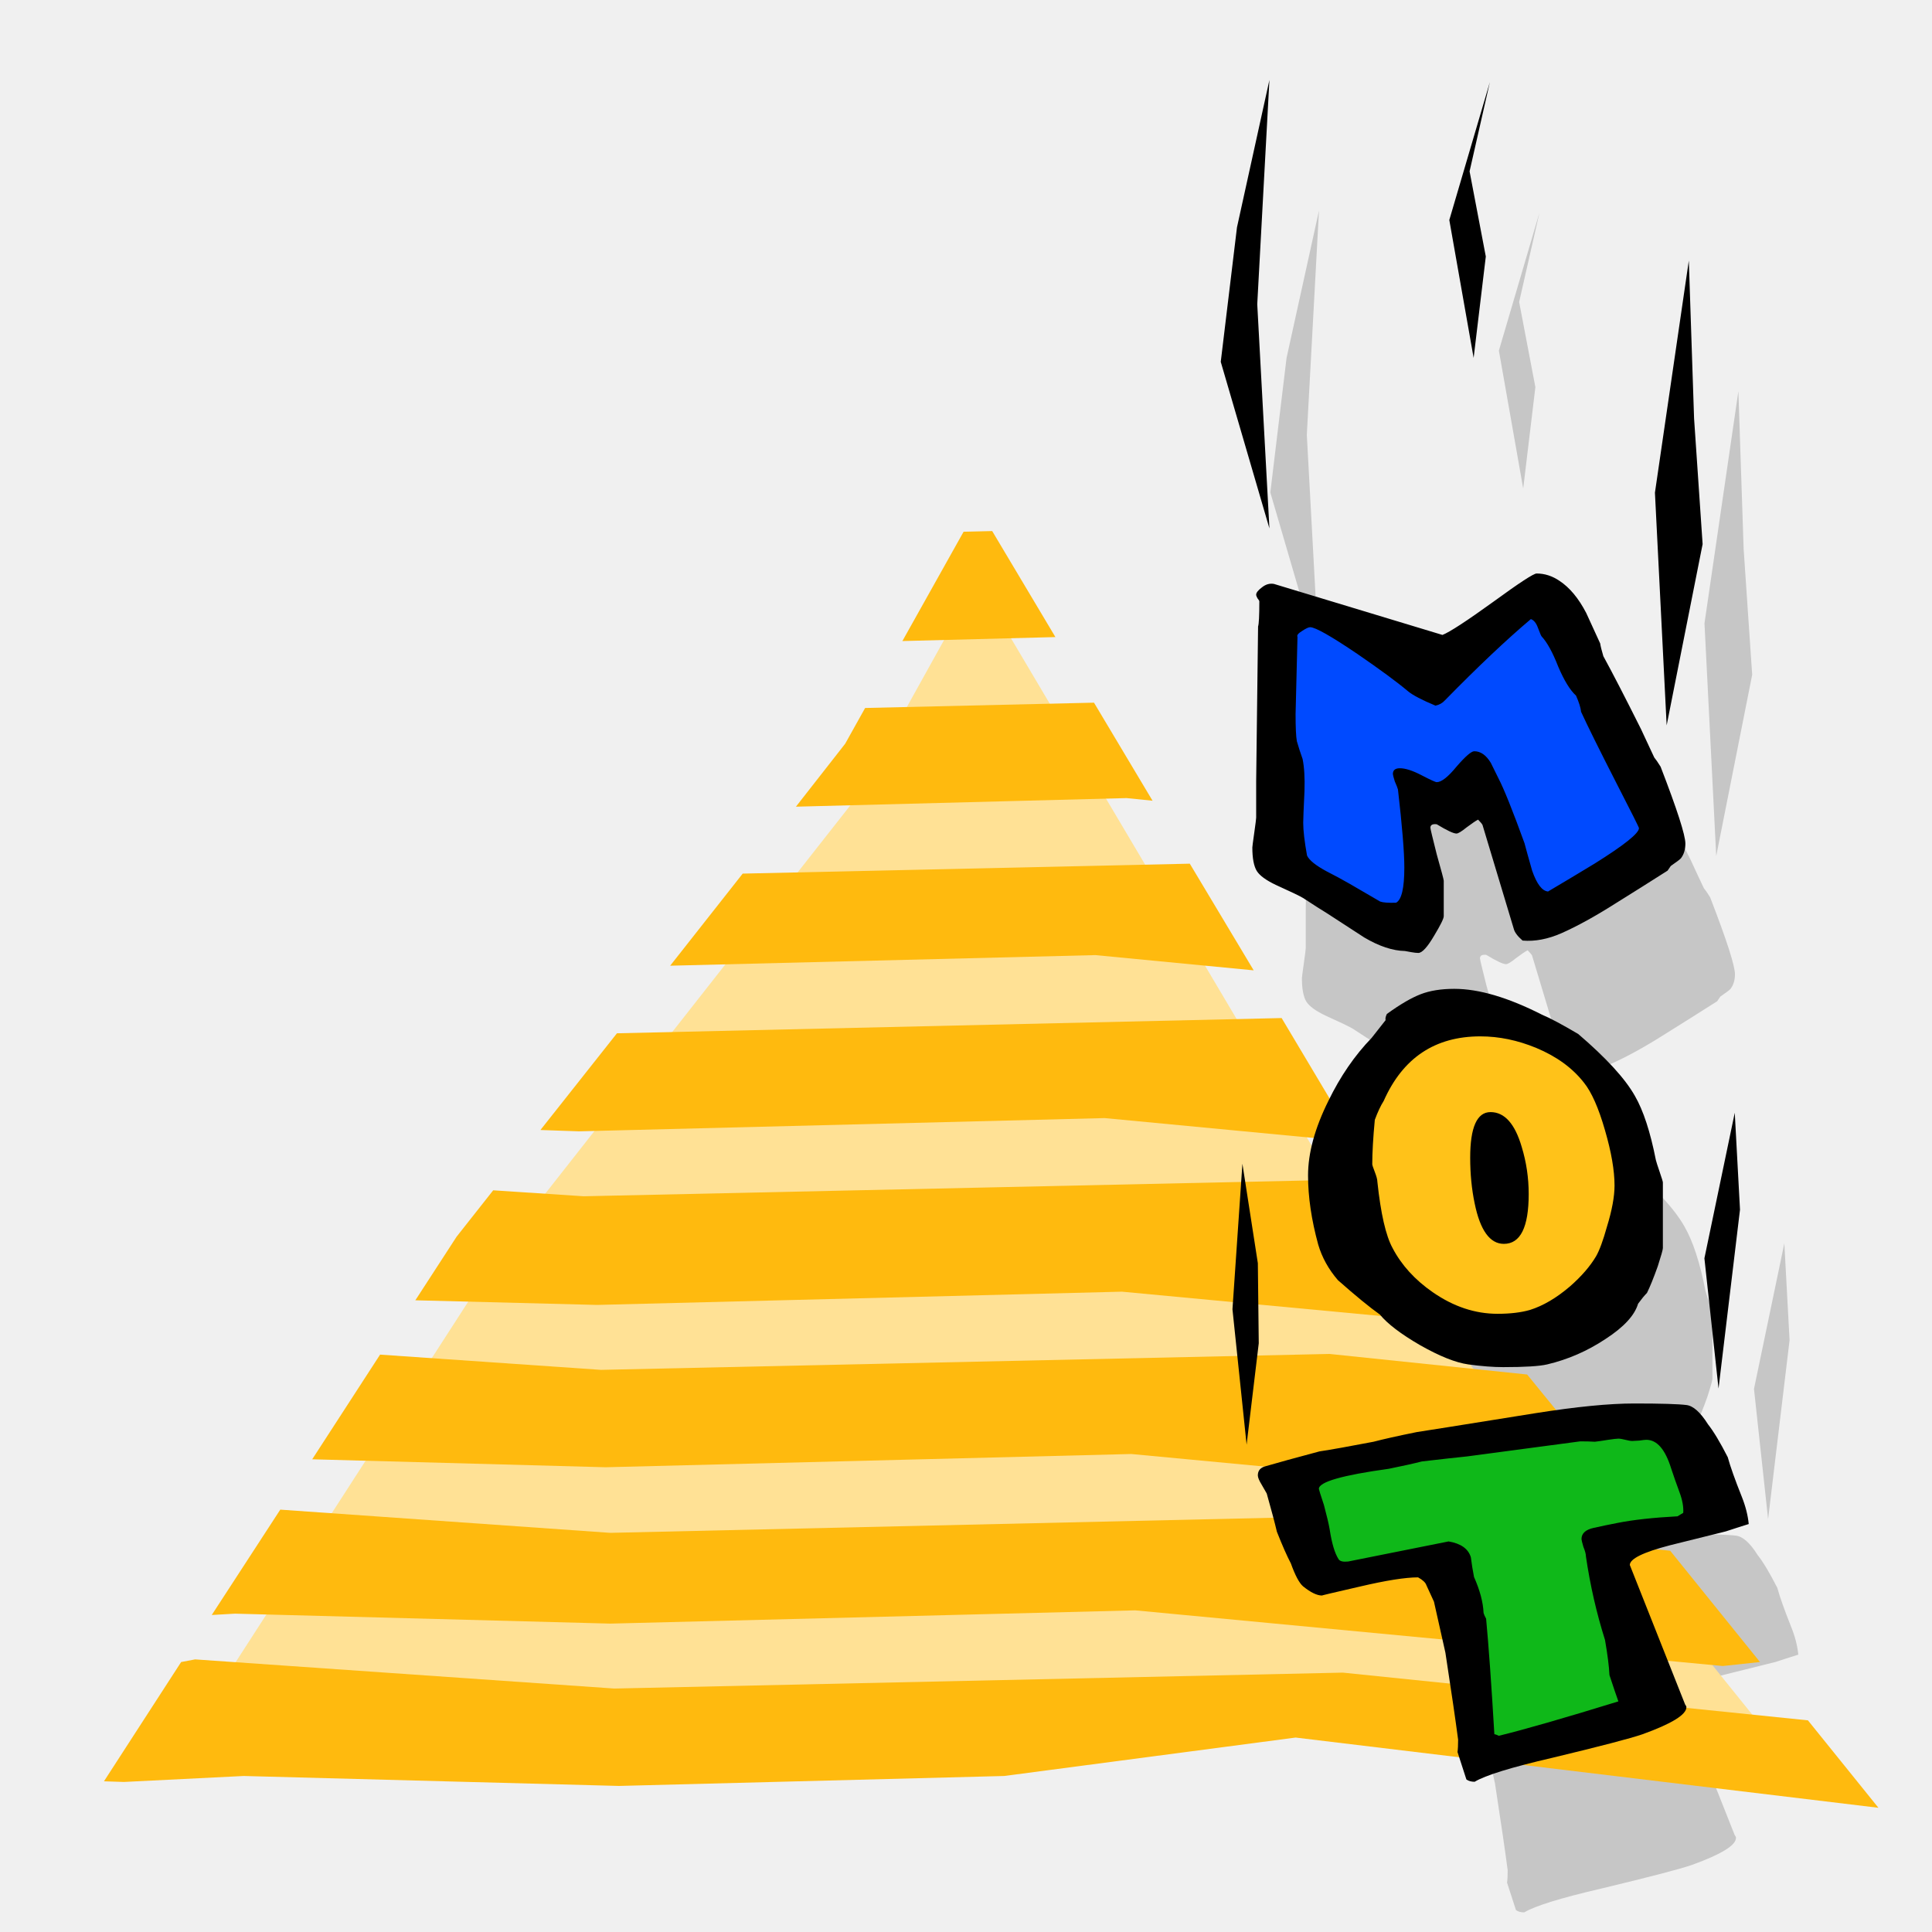
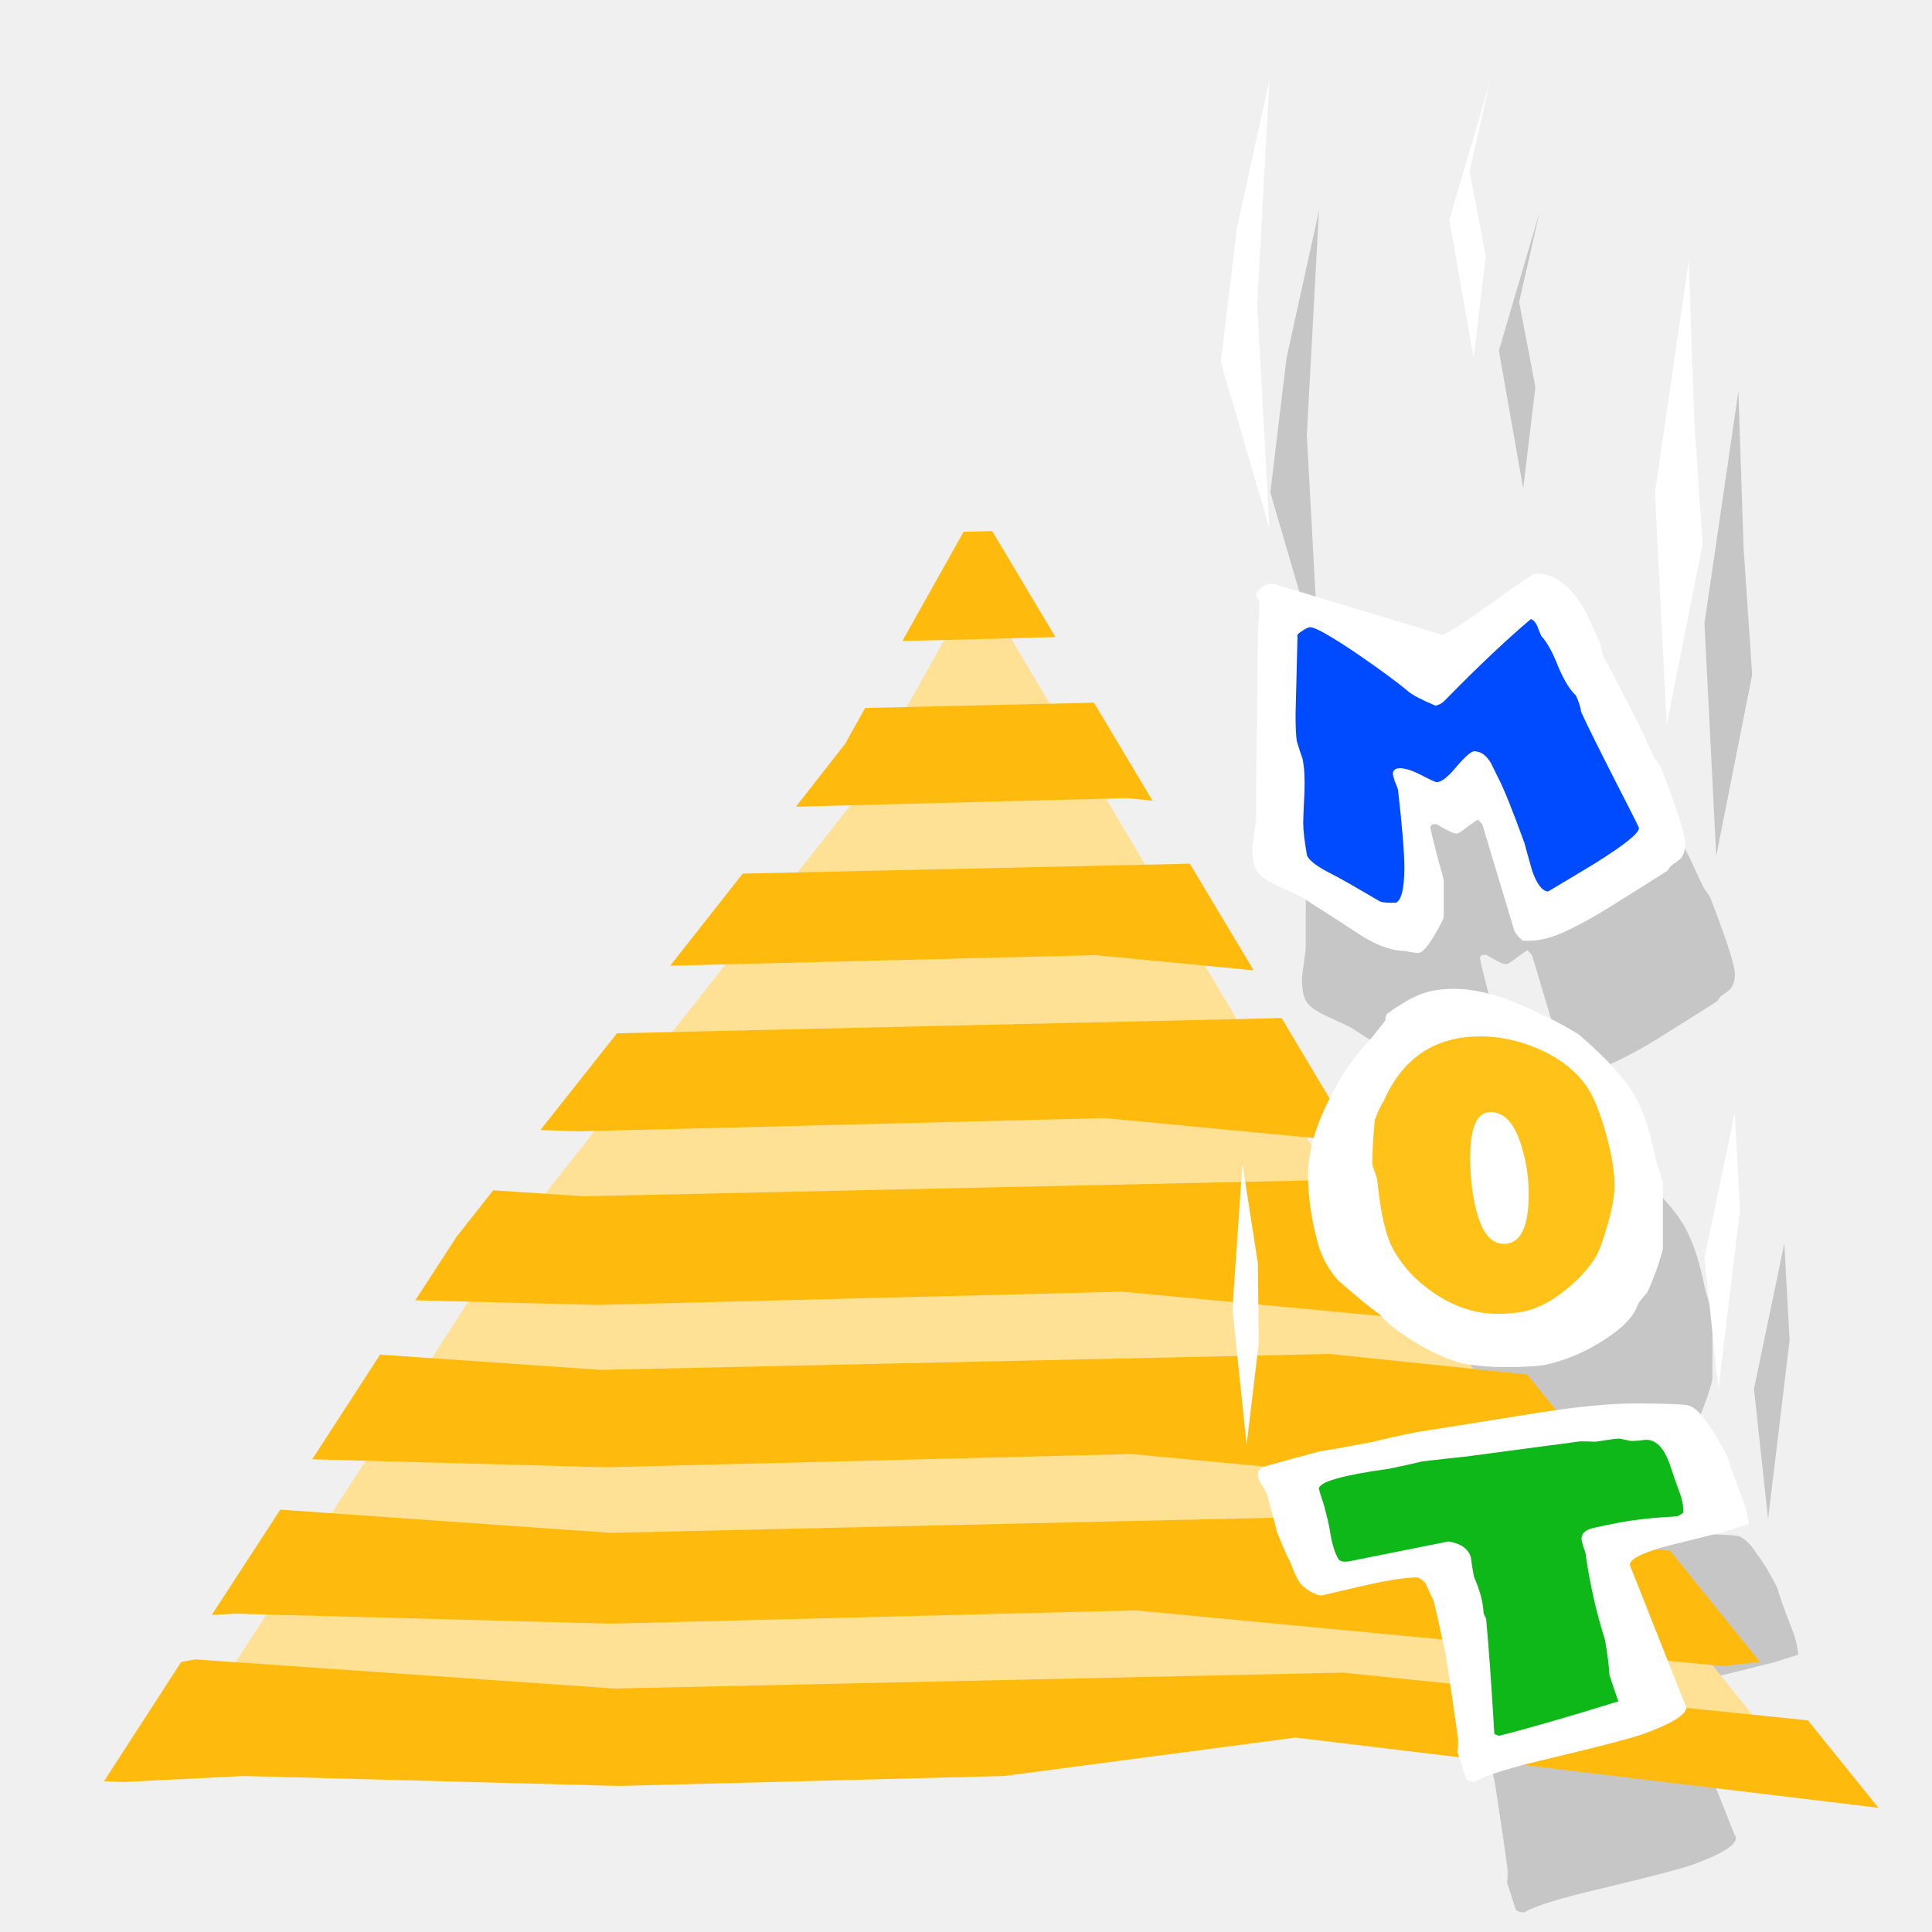
<svg xmlns="http://www.w3.org/2000/svg" width="100" height="100" id="svg2" version="1.0">
  <defs id="defs4" />
  <g id="layer1">
    <g id="g5869" transform="translate(96.58875,17.04818)" style="fill:#c6c6c6;fill-opacity:1">
      <path id="path5871" d="M -27.518,66.259 L -19.7,64.356 L -11.624,63.378 L -7.201,63.275 L -4.886,68.213 L -10.801,69.859 L -8.538,78.089 L -17.642,80.815 L -18.98,70.219 L -25.46,71.608 L -27.518,66.259 z " style="fill:#c6c6c6;fill-opacity:1;fill-rule:evenodd;stroke:none;stroke-width:1px;stroke-linecap:butt;stroke-linejoin:miter;stroke-opacity:1" />
      <path id="path5873" d="M -21.448,43.524 L -24.792,49.079 L -23.506,54.84 L -17.899,59.418 L -12.087,58.646 C -12.087,58.646 -9.31,54.377 -9.207,54.171 C -9.104,53.966 -9.721,48.616 -9.721,48.616 L -11.47,45.273 L -14.556,42.856 L -19.391,41.878 L -21.448,43.524 z " style="fill:#c6c6c6;fill-opacity:1;fill-rule:evenodd;stroke:none;stroke-width:1px;stroke-linecap:butt;stroke-linejoin:miter;stroke-opacity:1" />
      <path id="path5875" d="M -27.805,21.269 L -28,33.757 L -22.244,37.854 L -20.39,36.976 L -20.878,31.123 L -17.463,30.44 L -14.439,37.367 L -7.902,32.879 L -14.049,20.489 L -19.219,24.391 L -27.122,20.879 L -27.805,21.269 z " style="fill:#c6c6c6;fill-opacity:1;fill-rule:evenodd;stroke:none;stroke-width:1px;stroke-linecap:butt;stroke-linejoin:miter;stroke-opacity:1" />
      <path id="path5877" d="M -28.318,-6.148 L -28.948,5.458 L -28.318,17.063 L -30.837,8.442 L -29.997,1.479 L -28.318,-6.148 z " style="fill:#c6c6c6;fill-opacity:1;fill-rule:evenodd;stroke:none;stroke-width:1px;stroke-linecap:butt;stroke-linejoin:miter;stroke-opacity:1" />
      <path id="path5879" d="M -6.788,33.377 C -6.788,33.684 -6.865,33.937 -7.018,34.137 C -7.062,34.191 -7.238,34.324 -7.545,34.537 C -7.589,34.604 -7.644,34.684 -7.709,34.777 C -8.609,35.351 -9.52,35.924 -10.441,36.497 C -11.473,37.151 -12.394,37.657 -13.206,38.017 C -13.908,38.324 -14.577,38.451 -15.214,38.397 C -15.477,38.171 -15.631,37.964 -15.674,37.777 L -17.287,32.417 C -17.309,32.364 -17.386,32.271 -17.518,32.137 C -17.627,32.191 -17.825,32.324 -18.11,32.537 C -18.373,32.751 -18.549,32.857 -18.637,32.857 C -18.79,32.857 -19.13,32.697 -19.657,32.377 C -19.876,32.351 -19.986,32.411 -19.986,32.557 C -19.986,32.611 -19.876,33.071 -19.657,33.937 C -19.416,34.791 -19.295,35.244 -19.295,35.297 L -19.295,37.137 C -19.295,37.257 -19.459,37.591 -19.789,38.137 C -20.14,38.737 -20.414,39.037 -20.611,39.037 C -20.699,39.037 -20.82,39.024 -20.973,38.997 C -21.127,38.971 -21.237,38.951 -21.303,38.937 C -21.939,38.924 -22.641,38.691 -23.409,38.237 C -24.045,37.824 -24.682,37.411 -25.318,36.997 C -25.625,36.811 -26.042,36.544 -26.569,36.197 C -26.744,36.091 -27.216,35.864 -27.984,35.517 C -28.489,35.277 -28.818,35.037 -28.971,34.797 C -29.125,34.544 -29.202,34.137 -29.202,33.577 C -29.202,33.537 -29.169,33.284 -29.103,32.817 C -29.037,32.351 -29.004,32.091 -29.004,32.037 L -29.004,30.157 L -28.906,22.137 C -28.862,22.017 -28.84,21.584 -28.84,20.837 C -28.84,20.811 -28.873,20.757 -28.938,20.677 C -28.982,20.597 -29.004,20.537 -29.004,20.497 C -29.004,20.391 -28.906,20.264 -28.708,20.117 C -28.511,19.957 -28.302,19.897 -28.083,19.937 L -19.361,22.577 C -18.988,22.431 -18.099,21.851 -16.695,20.837 C -15.378,19.877 -14.643,19.397 -14.49,19.397 C -14.073,19.397 -13.678,19.524 -13.305,19.777 C -12.778,20.124 -12.317,20.677 -11.922,21.437 C -11.681,21.957 -11.44,22.484 -11.198,23.017 C -11.176,23.164 -11.121,23.384 -11.034,23.677 C -10.573,24.517 -9.926,25.771 -9.092,27.437 C -8.785,28.104 -8.554,28.597 -8.401,28.917 C -8.313,29.024 -8.203,29.184 -8.072,29.397 C -7.216,31.611 -6.788,32.937 -6.788,33.377 M -9.191,32.577 C -9.191,32.537 -9.575,31.771 -10.343,30.277 C -11.242,28.517 -11.857,27.277 -12.186,26.557 C -12.208,26.344 -12.295,26.064 -12.449,25.717 C -12.756,25.437 -13.063,24.937 -13.371,24.217 C -13.656,23.484 -13.941,22.964 -14.226,22.657 C -14.248,22.644 -14.314,22.491 -14.424,22.197 C -14.512,21.957 -14.632,21.811 -14.786,21.757 C -16.037,22.811 -17.518,24.211 -19.229,25.957 C -19.361,26.104 -19.525,26.197 -19.723,26.237 C -20.425,25.944 -20.897,25.697 -21.138,25.497 C -21.709,25.017 -22.586,24.371 -23.771,23.557 C -25.132,22.637 -25.943,22.177 -26.207,22.177 C -26.294,22.177 -26.437,22.244 -26.635,22.377 C -26.832,22.497 -26.909,22.597 -26.865,22.677 L -26.964,26.677 C -26.964,27.371 -26.942,27.837 -26.898,28.077 C -26.81,28.384 -26.711,28.691 -26.602,28.997 C -26.514,29.424 -26.481,29.977 -26.503,30.657 C -26.547,31.577 -26.569,32.124 -26.569,32.297 C -26.569,32.697 -26.503,33.264 -26.371,33.997 C -26.262,34.237 -25.921,34.511 -25.351,34.817 C -24.956,35.017 -24.561,35.231 -24.166,35.457 C -23.771,35.684 -23.245,35.991 -22.586,36.377 C -22.433,36.431 -22.158,36.451 -21.763,36.437 C -21.478,36.291 -21.336,35.684 -21.336,34.617 C -21.336,33.831 -21.445,32.484 -21.665,30.577 C -21.687,30.497 -21.741,30.357 -21.829,30.157 C -21.895,29.944 -21.928,29.817 -21.928,29.777 C -21.928,29.577 -21.807,29.477 -21.566,29.477 C -21.281,29.477 -20.908,29.597 -20.447,29.837 C -19.986,30.077 -19.723,30.197 -19.657,30.197 C -19.416,30.197 -19.076,29.931 -18.637,29.397 C -18.176,28.864 -17.869,28.597 -17.715,28.597 C -17.386,28.597 -17.101,28.797 -16.859,29.197 C -16.728,29.464 -16.596,29.731 -16.464,29.997 C -16.179,30.544 -15.729,31.664 -15.115,33.357 C -15.027,33.691 -14.896,34.164 -14.72,34.777 C -14.479,35.471 -14.204,35.831 -13.897,35.857 C -13.085,35.377 -12.284,34.897 -11.494,34.417 C -9.959,33.457 -9.191,32.844 -9.191,32.577 M -7.954,54.315 C -7.954,54.395 -8.041,54.708 -8.217,55.255 C -8.436,55.868 -8.623,56.328 -8.776,56.635 C -8.908,56.768 -9.062,56.955 -9.237,57.195 C -9.413,57.795 -9.972,58.402 -10.916,59.015 C -11.859,59.642 -12.869,60.082 -13.944,60.335 C -14.339,60.428 -15.096,60.475 -16.215,60.475 C -16.741,60.475 -17.345,60.428 -18.025,60.335 C -18.683,60.242 -19.517,59.908 -20.526,59.335 C -21.514,58.762 -22.205,58.235 -22.6,57.755 C -23.127,57.382 -23.851,56.788 -24.772,55.975 C -25.255,55.415 -25.595,54.802 -25.793,54.135 C -26.144,52.855 -26.319,51.662 -26.319,50.555 C -26.319,49.395 -25.968,48.108 -25.266,46.695 C -24.652,45.428 -23.906,44.342 -23.028,43.435 C -22.852,43.208 -22.611,42.902 -22.304,42.515 C -22.326,42.435 -22.304,42.328 -22.238,42.195 C -21.558,41.702 -20.976,41.362 -20.494,41.175 C -20.011,40.988 -19.429,40.895 -18.749,40.895 C -17.477,40.895 -15.962,41.342 -14.207,42.235 C -13.79,42.408 -13.165,42.742 -12.331,43.235 C -10.883,44.475 -9.906,45.542 -9.402,46.435 C -8.963,47.195 -8.601,48.302 -8.316,49.755 C -8.294,49.848 -8.228,50.055 -8.118,50.375 C -8.008,50.695 -7.954,50.875 -7.954,50.915 L -7.954,54.315 M -10.455,51.075 C -10.455,50.302 -10.62,49.348 -10.949,48.215 C -11.278,47.068 -11.64,46.248 -12.035,45.755 C -12.627,44.995 -13.45,44.395 -14.503,43.955 C -15.469,43.555 -16.434,43.355 -17.4,43.355 C -19.748,43.355 -21.415,44.468 -22.402,46.695 C -22.556,46.935 -22.71,47.262 -22.863,47.675 C -22.951,48.608 -22.995,49.375 -22.995,49.975 C -22.995,50.015 -22.951,50.148 -22.863,50.375 C -22.776,50.602 -22.732,50.768 -22.732,50.875 C -22.556,52.528 -22.293,53.675 -21.942,54.315 C -21.481,55.195 -20.79,55.955 -19.868,56.595 C -18.793,57.342 -17.674,57.715 -16.511,57.715 C -15.853,57.715 -15.293,57.648 -14.832,57.515 C -14.152,57.302 -13.461,56.895 -12.759,56.295 C -12.167,55.775 -11.717,55.255 -11.409,54.735 C -11.234,54.428 -11.047,53.922 -10.85,53.215 C -10.587,52.362 -10.455,51.648 -10.455,51.075 M -14.898,51.515 C -14.898,53.235 -15.326,54.095 -16.182,54.095 C -16.906,54.095 -17.411,53.395 -17.696,51.995 C -17.85,51.262 -17.926,50.475 -17.926,49.635 C -17.926,48.062 -17.575,47.275 -16.873,47.275 C -16.149,47.275 -15.611,47.875 -15.26,49.075 C -15.019,49.862 -14.898,50.675 -14.898,51.515 M -3.509,68.597 C -3.773,68.677 -4.168,68.804 -4.694,68.977 C -5.66,69.217 -6.625,69.457 -7.591,69.697 C -8.973,70.057 -9.664,70.397 -9.664,70.717 L -6.801,77.937 C -6.757,77.99 -6.735,78.037 -6.735,78.077 C -6.735,78.464 -7.492,78.93 -9.006,79.477 C -9.62,79.69 -11.178,80.097 -13.68,80.697 C -15.808,81.19 -17.146,81.604 -17.695,81.937 C -17.871,81.937 -18.013,81.897 -18.123,81.817 C -18.233,81.484 -18.386,81.01 -18.584,80.397 C -18.562,80.264 -18.551,80.05 -18.551,79.757 C -18.682,78.757 -18.902,77.257 -19.209,75.257 C -19.341,74.67 -19.538,73.79 -19.801,72.617 C -19.889,72.43 -20.021,72.144 -20.196,71.757 C -20.24,71.624 -20.383,71.49 -20.624,71.357 C -21.283,71.357 -22.292,71.517 -23.652,71.837 C -24.991,72.144 -25.638,72.297 -25.594,72.297 C -25.857,72.297 -26.187,72.137 -26.582,71.817 C -26.779,71.644 -26.987,71.25 -27.207,70.637 C -27.404,70.264 -27.646,69.717 -27.931,68.997 C -28.041,68.53 -28.216,67.87 -28.458,67.017 C -28.48,66.977 -28.567,66.824 -28.721,66.557 C -28.853,66.344 -28.918,66.184 -28.918,66.077 C -28.918,65.824 -28.776,65.664 -28.49,65.597 C -27.898,65.424 -26.976,65.17 -25.726,64.837 C -25.111,64.744 -24.179,64.577 -22.928,64.337 C -22.424,64.204 -21.677,64.037 -20.69,63.837 C -20.58,63.824 -18.529,63.497 -14.535,62.857 C -12.429,62.524 -10.728,62.357 -9.434,62.357 C -8.051,62.357 -7.152,62.384 -6.735,62.437 C -6.384,62.477 -6.011,62.81 -5.616,63.437 C -5.331,63.797 -4.991,64.364 -4.596,65.137 C -4.464,65.617 -4.223,66.297 -3.871,67.177 C -3.674,67.67 -3.553,68.144 -3.509,68.597 M -6.899,68.017 C -6.878,67.71 -6.943,67.35 -7.097,66.937 C -7.251,66.524 -7.393,66.117 -7.525,65.717 C -7.832,64.73 -8.26,64.237 -8.808,64.237 C -8.874,64.237 -8.995,64.25 -9.17,64.277 C -9.346,64.29 -9.467,64.297 -9.532,64.297 C -9.62,64.297 -9.741,64.277 -9.895,64.237 C -10.048,64.197 -10.169,64.177 -10.257,64.177 C -10.344,64.177 -10.52,64.197 -10.783,64.237 C -11.112,64.29 -11.343,64.324 -11.474,64.337 C -11.672,64.324 -11.924,64.317 -12.231,64.317 C -13.614,64.504 -15.567,64.764 -18.09,65.097 C -18.617,65.15 -19.395,65.237 -20.427,65.357 C -20.844,65.464 -21.414,65.59 -22.138,65.737 C -24.552,66.07 -25.759,66.417 -25.759,66.777 C -25.759,66.804 -25.671,67.084 -25.495,67.617 C -25.342,68.19 -25.243,68.61 -25.199,68.877 C -25.089,69.597 -24.936,70.11 -24.738,70.417 C -24.673,70.524 -24.508,70.564 -24.245,70.537 L -19.044,69.497 C -18.408,69.604 -18.024,69.877 -17.892,70.317 C -17.849,70.664 -17.794,71.004 -17.728,71.337 C -17.421,72.03 -17.256,72.65 -17.234,73.197 C -17.212,73.277 -17.168,73.377 -17.103,73.497 C -16.971,74.897 -16.828,76.89 -16.675,79.477 C -16.631,79.477 -16.554,79.504 -16.444,79.557 C -15.084,79.224 -13.021,78.63 -10.257,77.777 C -10.366,77.47 -10.52,77.017 -10.717,76.417 C -10.739,75.964 -10.816,75.357 -10.948,74.597 C -11.387,73.21 -11.716,71.77 -11.935,70.277 C -11.935,70.157 -11.979,69.99 -12.067,69.777 C -12.133,69.55 -12.166,69.417 -12.166,69.377 C -12.166,69.084 -11.957,68.89 -11.54,68.797 C -11.123,68.704 -10.706,68.617 -10.29,68.537 C -9.478,68.377 -8.446,68.264 -7.196,68.197 C -7.13,68.157 -7.031,68.097 -6.899,68.017" style="font-size:20px;font-style:normal;font-variant:normal;font-weight:normal;font-stretch:normal;text-align:start;line-height:100%;writing-mode:tb-rl;text-anchor:start;fill:#c6c6c6;fill-opacity:1;stroke:none;stroke-width:1px;stroke-linecap:butt;stroke-linejoin:miter;stroke-opacity:1;font-family:Indigo Joker" />
      <path id="path5881" d="M -8.365,15.214 L -7.757,27.258 L -5.896,17.877 L -6.338,11.369 L -6.61,3.2 L -8.365,15.214 z " style="fill:#c6c6c6;fill-opacity:1;fill-rule:evenodd;stroke:none;stroke-width:1px;stroke-linecap:butt;stroke-linejoin:miter;stroke-opacity:1" />
      <path id="path5883" d="M -30.231,57.482 L -29.5,64.487 L -28.87,59.24 L -28.917,55.096 L -29.716,49.949 L -30.231,57.482 z " style="fill:#c6c6c6;fill-opacity:1;fill-rule:evenodd;stroke:none;stroke-width:1px;stroke-linecap:butt;stroke-linejoin:miter;stroke-opacity:1" />
      <path id="path5885" d="M -5.803,54.842 L -5.072,61.583 L -4.442,56.335 L -3.961,52.323 L -4.232,47.308 L -5.803,54.842 z " style="fill:#c6c6c6;fill-opacity:1;fill-rule:evenodd;stroke:none;stroke-width:1px;stroke-linecap:butt;stroke-linejoin:miter;stroke-opacity:1" />
      <path id="path5887" d="M -19.007,1.1 L -17.748,8.238 L -17.118,2.99 L -17.958,-1.418 L -16.908,-6.037 L -19.007,1.1 z " style="fill:#c6c6c6;fill-opacity:1;fill-rule:evenodd;stroke:none;stroke-width:1px;stroke-linecap:butt;stroke-linejoin:miter;stroke-opacity:1" />
    </g>
    <g id="g5684" transform="translate(109.6588,88.25478)">
      <path id="path5668" d="M -100.143,1.934 L -83.557,-23.774 L -65.312,-46.995 L -59.092,-58.191 L -39.188,-24.604 L -16.797,3.178 L -44.164,-0.139 L -69.044,3.178 L -100.143,1.934 z " style="fill:#ffe195;fill-opacity:1;fill-rule:evenodd;stroke:none;stroke-width:1px;stroke-linecap:butt;stroke-linejoin:miter;stroke-opacity:1" />
      <path id="path5666" d="M -58.303,-60.767 L -59.784,-60.732 L -62.952,-55.074 L -55.031,-55.28 L -58.303,-60.767 z M -53.034,-51.885 L -64.88,-51.61 L -65.914,-49.758 L -68.462,-46.501 L -51.346,-46.946 L -50.003,-46.809 L -53.034,-51.885 z M -48.075,-43.551 L -71.217,-43.037 L -74.971,-38.27 L -52.965,-38.819 L -44.768,-38.03 L -48.075,-43.551 z M -43.322,-35.561 L -77.726,-34.772 L -81.686,-29.766 L -79.689,-29.697 L -52.483,-30.383 L -39.499,-29.148 L -43.322,-35.561 z M -41.738,-27.159 L -79.448,-26.336 L -84.131,-26.645 L -86.025,-24.244 L -88.161,-20.952 L -78.759,-20.712 L -51.587,-21.398 L -32.612,-19.615 L -37.123,-25.17 L -38.087,-26.782 L -41.738,-27.159 z M -40.843,-18.175 L -78.552,-17.351 L -89.986,-18.14 L -93.499,-12.722 L -78.311,-12.31 L -51.105,-12.996 L -25.276,-10.561 L -30.614,-17.111 L -40.843,-18.175 z M -95.152,-10.116 L -98.699,-4.663 L -97.493,-4.732 L -78.07,-4.217 L -50.898,-4.903 L -20.49,-2.022 L -18.561,-2.228 L -23.21,-7.989 L -40.395,-9.773 L -78.07,-8.915 L -95.152,-10.116 z M -99.56,-2.365 L -100.283,-2.228 L -104.278,3.945 L -103.245,3.979 L -97.046,3.67 L -77.623,4.185 L -57.683,3.67 L -42.599,1.681 L -12.431,5.316 L -16.081,0.79 L -40.154,-1.68 L -77.864,-0.856 L -99.56,-2.365 z " style="fill:#ffba0e;fill-opacity:1;fill-rule:evenodd;stroke:none;stroke-width:1px;stroke-linecap:butt;stroke-linejoin:miter;stroke-opacity:1" />
    </g>
    <path style="fill:#0fb819;fill-opacity:1;fill-rule:evenodd;stroke:none;stroke-width:1px;stroke-linecap:butt;stroke-linejoin:miter;stroke-opacity:1" d="M 66.505,76.546 L 74.324,74.643 L 82.399,73.665 L 86.822,73.562 L 89.137,78.5 L 83.222,80.146 L 85.485,88.376 L 76.381,91.102 L 75.044,80.506 L 68.563,81.895 L 66.505,76.546 z " id="path5708" />
    <path style="fill:#ffc219;fill-opacity:1;fill-rule:evenodd;stroke:none;stroke-width:1px;stroke-linecap:butt;stroke-linejoin:miter;stroke-opacity:1" d="M 72.575,53.811 L 69.231,59.366 L 70.517,65.127 L 76.124,69.705 L 81.936,68.933 C 81.936,68.933 84.713,64.664 84.816,64.458 C 84.919,64.253 84.302,58.903 84.302,58.903 L 82.553,55.56 L 79.467,53.143 L 74.632,52.165 L 72.575,53.811 z " id="path5706" />
    <path style="fill:#004aff;fill-opacity:1;fill-rule:evenodd;stroke:none;stroke-width:1px;stroke-linecap:butt;stroke-linejoin:miter;stroke-opacity:1" d="M 66.219,31.556 L 66.023,44.044 L 71.779,48.141 L 73.633,47.263 L 73.145,41.41 L 76.56,40.727 L 79.584,47.654 L 86.121,43.166 L 79.975,30.776 L 74.804,34.678 L 66.902,31.166 L 66.219,31.556 z " id="path5703" />
-     <path style="fill:black;fill-opacity:1;fill-rule:evenodd;stroke:none;stroke-width:1px;stroke-linecap:butt;stroke-linejoin:miter;stroke-opacity:1" d="M 65.705,4.139 L 65.075,15.745 L 65.705,27.35 L 63.186,18.729 L 64.026,11.766 L 65.705,4.139 z " id="path5693" />
-     <path style="font-size:20px;font-style:normal;font-variant:normal;font-weight:normal;font-stretch:normal;text-align:start;line-height:100%;writing-mode:tb-rl;text-anchor:start;fill:black;fill-opacity:1;stroke:none;stroke-width:1px;stroke-linecap:butt;stroke-linejoin:miter;stroke-opacity:1;font-family:Indigo Joker" d="M 87.235,43.664 C 87.235,43.971 87.158,44.224 87.005,44.424 C 86.961,44.478 86.785,44.611 86.478,44.824 C 86.434,44.891 86.379,44.971 86.314,45.064 C 85.414,45.638 84.503,46.211 83.582,46.784 C 82.551,47.438 81.629,47.944 80.817,48.304 C 80.115,48.611 79.446,48.738 78.809,48.684 C 78.546,48.458 78.393,48.251 78.349,48.064 L 76.736,42.704 C 76.714,42.651 76.637,42.558 76.506,42.424 C 76.396,42.478 76.198,42.611 75.913,42.824 C 75.65,43.038 75.474,43.144 75.386,43.144 C 75.233,43.144 74.893,42.984 74.366,42.664 C 74.147,42.638 74.037,42.698 74.037,42.844 C 74.037,42.898 74.147,43.358 74.366,44.224 C 74.608,45.078 74.728,45.531 74.728,45.584 L 74.728,47.424 C 74.728,47.544 74.564,47.878 74.235,48.424 C 73.883,49.024 73.609,49.324 73.412,49.324 C 73.324,49.324 73.203,49.311 73.05,49.284 C 72.896,49.258 72.786,49.238 72.721,49.224 C 72.084,49.211 71.382,48.978 70.614,48.524 C 69.978,48.111 69.341,47.698 68.705,47.284 C 68.398,47.098 67.981,46.831 67.454,46.484 C 67.279,46.378 66.807,46.151 66.039,45.804 C 65.534,45.564 65.205,45.324 65.052,45.084 C 64.898,44.831 64.821,44.424 64.821,43.864 C 64.821,43.824 64.854,43.571 64.92,43.104 C 64.986,42.638 65.019,42.378 65.019,42.324 L 65.019,40.444 L 65.118,32.424 C 65.161,32.304 65.183,31.871 65.183,31.124 C 65.183,31.098 65.15,31.044 65.085,30.964 C 65.041,30.884 65.019,30.824 65.019,30.784 C 65.019,30.678 65.118,30.551 65.315,30.404 C 65.513,30.244 65.721,30.184 65.94,30.224 L 74.662,32.864 C 75.035,32.718 75.924,32.138 77.328,31.124 C 78.645,30.164 79.38,29.684 79.534,29.684 C 79.95,29.684 80.345,29.811 80.718,30.064 C 81.245,30.411 81.706,30.964 82.101,31.724 C 82.342,32.244 82.583,32.771 82.825,33.304 C 82.847,33.451 82.902,33.671 82.989,33.964 C 83.45,34.804 84.097,36.058 84.931,37.724 C 85.238,38.391 85.469,38.884 85.622,39.204 C 85.71,39.311 85.82,39.471 85.952,39.684 C 86.807,41.898 87.235,43.224 87.235,43.664 M 84.833,42.864 C 84.833,42.824 84.449,42.058 83.681,40.564 C 82.781,38.804 82.167,37.564 81.837,36.844 C 81.816,36.631 81.728,36.351 81.574,36.004 C 81.267,35.724 80.96,35.224 80.653,34.504 C 80.367,33.771 80.082,33.251 79.797,32.944 C 79.775,32.931 79.709,32.778 79.599,32.484 C 79.512,32.244 79.391,32.098 79.237,32.044 C 77.987,33.098 76.506,34.498 74.794,36.244 C 74.662,36.391 74.498,36.484 74.3,36.524 C 73.598,36.231 73.126,35.984 72.885,35.784 C 72.315,35.304 71.437,34.658 70.252,33.844 C 68.892,32.924 68.08,32.464 67.816,32.464 C 67.729,32.464 67.586,32.531 67.389,32.664 C 67.191,32.784 67.114,32.884 67.158,32.964 L 67.059,36.964 C 67.059,37.658 67.081,38.124 67.125,38.364 C 67.213,38.671 67.312,38.978 67.422,39.284 C 67.509,39.711 67.542,40.264 67.52,40.944 C 67.476,41.864 67.454,42.411 67.454,42.584 C 67.454,42.984 67.52,43.551 67.652,44.284 C 67.762,44.524 68.102,44.798 68.672,45.104 C 69.067,45.304 69.462,45.518 69.857,45.744 C 70.252,45.971 70.779,46.278 71.437,46.664 C 71.59,46.718 71.865,46.738 72.26,46.724 C 72.545,46.578 72.688,45.971 72.688,44.904 C 72.688,44.118 72.578,42.771 72.358,40.864 C 72.337,40.784 72.282,40.644 72.194,40.444 C 72.128,40.231 72.095,40.104 72.095,40.064 C 72.095,39.864 72.216,39.764 72.457,39.764 C 72.742,39.764 73.115,39.884 73.576,40.124 C 74.037,40.364 74.3,40.484 74.366,40.484 C 74.608,40.484 74.948,40.218 75.386,39.684 C 75.847,39.151 76.154,38.884 76.308,38.884 C 76.637,38.884 76.922,39.084 77.164,39.484 C 77.295,39.751 77.427,40.018 77.559,40.284 C 77.844,40.831 78.294,41.951 78.908,43.644 C 78.996,43.978 79.128,44.451 79.303,45.064 C 79.545,45.758 79.819,46.118 80.126,46.144 C 80.938,45.664 81.739,45.184 82.529,44.704 C 84.065,43.744 84.833,43.131 84.833,42.864 M 86.07,64.602 C 86.07,64.682 85.982,64.995 85.806,65.542 C 85.587,66.155 85.4,66.615 85.247,66.922 C 85.115,67.055 84.961,67.242 84.786,67.482 C 84.61,68.082 84.051,68.689 83.107,69.302 C 82.164,69.929 81.154,70.369 80.079,70.622 C 79.684,70.715 78.927,70.762 77.808,70.762 C 77.282,70.762 76.678,70.715 75.998,70.622 C 75.34,70.529 74.506,70.195 73.497,69.622 C 72.509,69.049 71.818,68.522 71.423,68.042 C 70.897,67.669 70.172,67.075 69.251,66.262 C 68.768,65.702 68.428,65.089 68.231,64.422 C 67.88,63.142 67.704,61.949 67.704,60.842 C 67.704,59.682 68.055,58.395 68.757,56.982 C 69.372,55.715 70.118,54.629 70.995,53.722 C 71.171,53.495 71.412,53.189 71.719,52.802 C 71.697,52.722 71.719,52.615 71.785,52.482 C 72.465,51.989 73.047,51.649 73.53,51.462 C 74.012,51.275 74.594,51.182 75.274,51.182 C 76.547,51.182 78.061,51.629 79.816,52.522 C 80.233,52.695 80.858,53.029 81.692,53.522 C 83.14,54.762 84.117,55.829 84.621,56.722 C 85.06,57.482 85.422,58.589 85.707,60.042 C 85.729,60.135 85.795,60.342 85.905,60.662 C 86.015,60.982 86.07,61.162 86.07,61.202 L 86.07,64.602 M 83.568,61.362 C 83.568,60.589 83.404,59.635 83.074,58.502 C 82.745,57.355 82.383,56.535 81.988,56.042 C 81.396,55.282 80.573,54.682 79.52,54.242 C 78.554,53.842 77.589,53.642 76.623,53.642 C 74.276,53.642 72.608,54.755 71.621,56.982 C 71.467,57.222 71.313,57.549 71.16,57.962 C 71.072,58.895 71.028,59.662 71.028,60.262 C 71.028,60.302 71.072,60.435 71.16,60.662 C 71.248,60.889 71.292,61.055 71.292,61.162 C 71.467,62.815 71.73,63.962 72.081,64.602 C 72.542,65.482 73.233,66.242 74.155,66.882 C 75.23,67.629 76.349,68.002 77.512,68.002 C 78.17,68.002 78.73,67.935 79.191,67.802 C 79.871,67.589 80.562,67.182 81.264,66.582 C 81.857,66.062 82.306,65.542 82.614,65.022 C 82.789,64.715 82.976,64.209 83.173,63.502 C 83.436,62.649 83.568,61.935 83.568,61.362 M 79.125,61.802 C 79.125,63.522 78.697,64.382 77.841,64.382 C 77.117,64.382 76.612,63.682 76.327,62.282 C 76.174,61.549 76.097,60.762 76.097,59.922 C 76.097,58.349 76.448,57.562 77.15,57.562 C 77.874,57.562 78.412,58.162 78.763,59.362 C 79.004,60.149 79.125,60.962 79.125,61.802 M 90.514,78.884 C 90.25,78.964 89.855,79.091 89.329,79.264 C 88.363,79.504 87.398,79.744 86.433,79.984 C 85.05,80.344 84.359,80.684 84.359,81.004 L 87.222,88.224 C 87.266,88.277 87.288,88.324 87.288,88.364 C 87.288,88.751 86.531,89.217 85.017,89.764 C 84.403,89.977 82.845,90.384 80.344,90.984 C 78.215,91.477 76.877,91.891 76.328,92.224 C 76.153,92.224 76.01,92.184 75.9,92.104 C 75.791,91.771 75.637,91.297 75.44,90.684 C 75.461,90.551 75.472,90.337 75.472,90.044 C 75.341,89.044 75.121,87.544 74.814,85.544 C 74.683,84.957 74.485,84.077 74.222,82.904 C 74.134,82.717 74.002,82.431 73.827,82.044 C 73.783,81.911 73.64,81.777 73.399,81.644 C 72.741,81.644 71.731,81.804 70.371,82.124 C 69.032,82.431 68.385,82.584 68.429,82.584 C 68.166,82.584 67.837,82.424 67.442,82.104 C 67.244,81.931 67.036,81.537 66.816,80.924 C 66.619,80.551 66.377,80.004 66.092,79.284 C 65.982,78.817 65.807,78.157 65.566,77.304 C 65.544,77.264 65.456,77.111 65.302,76.844 C 65.171,76.631 65.105,76.471 65.105,76.364 C 65.105,76.111 65.247,75.951 65.533,75.884 C 66.125,75.711 67.047,75.457 68.297,75.124 C 68.912,75.031 69.844,74.864 71.095,74.624 C 71.6,74.491 72.346,74.324 73.333,74.124 C 73.443,74.111 75.494,73.784 79.488,73.144 C 81.594,72.811 83.295,72.644 84.589,72.644 C 85.972,72.644 86.871,72.671 87.288,72.724 C 87.639,72.764 88.012,73.097 88.407,73.724 C 88.693,74.084 89.033,74.651 89.428,75.424 C 89.559,75.904 89.801,76.584 90.152,77.464 C 90.349,77.957 90.47,78.431 90.514,78.884 M 87.124,78.304 C 87.146,77.997 87.08,77.637 86.926,77.224 C 86.773,76.811 86.63,76.404 86.498,76.004 C 86.191,75.017 85.763,74.524 85.215,74.524 C 85.149,74.524 85.028,74.537 84.853,74.564 C 84.677,74.577 84.556,74.584 84.491,74.584 C 84.403,74.584 84.282,74.564 84.129,74.524 C 83.975,74.484 83.854,74.464 83.767,74.464 C 83.679,74.464 83.503,74.484 83.24,74.524 C 82.911,74.577 82.68,74.611 82.549,74.624 C 82.351,74.611 82.099,74.604 81.792,74.604 C 80.409,74.791 78.457,75.051 75.933,75.384 C 75.407,75.437 74.628,75.524 73.596,75.644 C 73.179,75.751 72.609,75.877 71.885,76.024 C 69.471,76.357 68.264,76.704 68.264,77.064 C 68.264,77.091 68.352,77.371 68.528,77.904 C 68.681,78.477 68.78,78.897 68.824,79.164 C 68.934,79.884 69.087,80.397 69.285,80.704 C 69.351,80.811 69.515,80.851 69.778,80.824 L 74.979,79.784 C 75.615,79.891 75.999,80.164 76.131,80.604 C 76.175,80.951 76.229,81.291 76.295,81.624 C 76.602,82.317 76.767,82.937 76.789,83.484 C 76.811,83.564 76.855,83.664 76.921,83.784 C 77.052,85.184 77.195,87.177 77.348,89.764 C 77.392,89.764 77.469,89.791 77.579,89.844 C 78.939,89.511 81.002,88.917 83.767,88.064 C 83.657,87.757 83.503,87.304 83.306,86.704 C 83.284,86.251 83.207,85.644 83.075,84.884 C 82.637,83.497 82.307,82.057 82.088,80.564 C 82.088,80.444 82.044,80.277 81.956,80.064 C 81.89,79.837 81.858,79.704 81.858,79.664 C 81.858,79.371 82.066,79.177 82.483,79.084 C 82.9,78.991 83.317,78.904 83.734,78.824 C 84.545,78.664 85.577,78.551 86.827,78.484 C 86.893,78.444 86.992,78.384 87.124,78.304" id="text5688" />
-     <path style="fill:black;fill-opacity:1;fill-rule:evenodd;stroke:none;stroke-width:1px;stroke-linecap:butt;stroke-linejoin:miter;stroke-opacity:1" d="M 85.659,25.501 L 86.266,37.545 L 88.127,28.164 L 87.685,21.656 L 87.413,13.487 L 85.659,25.501 z " id="path5695" />
-     <path style="fill:black;fill-opacity:1;fill-rule:evenodd;stroke:none;stroke-width:1px;stroke-linecap:butt;stroke-linejoin:miter;stroke-opacity:1" d="M 63.792,67.769 L 64.524,74.774 L 65.153,69.527 L 65.106,65.383 L 64.307,60.236 L 63.792,67.769 z " id="path5697" />
-     <path style="fill:black;fill-opacity:1;fill-rule:evenodd;stroke:none;stroke-width:1px;stroke-linecap:butt;stroke-linejoin:miter;stroke-opacity:1" d="M 88.22,65.129 L 88.951,71.87 L 89.581,66.622 L 90.062,62.61 L 89.791,57.595 L 88.22,65.129 z " id="path5699" />
-     <path style="fill:black;fill-opacity:1;fill-rule:evenodd;stroke:none;stroke-width:1px;stroke-linecap:butt;stroke-linejoin:miter;stroke-opacity:1" d="M 75.016,11.387 L 76.275,18.525 L 76.905,13.277 L 76.065,8.869 L 77.115,4.25 L 75.016,11.387 z " id="path5701" />
+     <path style="fill:#ffffff;fill-opacity:1;fill-rule:evenodd;stroke:none;stroke-width:1px;stroke-linecap:butt;stroke-linejoin:miter;stroke-opacity:1" d="M 65.705,4.139 L 65.075,15.745 L 65.705,27.35 L 63.186,18.729 L 64.026,11.766 L 65.705,4.139 z " id="path5693" />
+     <path style="font-size:20px;font-style:normal;font-variant:normal;font-weight:normal;font-stretch:normal;text-align:start;line-height:100%;writing-mode:tb-rl;text-anchor:start;fill:#ffffff;fill-opacity:1;stroke:none;stroke-width:1px;stroke-linecap:butt;stroke-linejoin:miter;stroke-opacity:1;font-family:Indigo Joker" d="M 87.235,43.664 C 87.235,43.971 87.158,44.224 87.005,44.424 C 86.961,44.478 86.785,44.611 86.478,44.824 C 86.434,44.891 86.379,44.971 86.314,45.064 C 85.414,45.638 84.503,46.211 83.582,46.784 C 82.551,47.438 81.629,47.944 80.817,48.304 C 80.115,48.611 79.446,48.738 78.809,48.684 C 78.546,48.458 78.393,48.251 78.349,48.064 L 76.736,42.704 C 76.714,42.651 76.637,42.558 76.506,42.424 C 76.396,42.478 76.198,42.611 75.913,42.824 C 75.65,43.038 75.474,43.144 75.386,43.144 C 75.233,43.144 74.893,42.984 74.366,42.664 C 74.147,42.638 74.037,42.698 74.037,42.844 C 74.037,42.898 74.147,43.358 74.366,44.224 C 74.608,45.078 74.728,45.531 74.728,45.584 L 74.728,47.424 C 74.728,47.544 74.564,47.878 74.235,48.424 C 73.883,49.024 73.609,49.324 73.412,49.324 C 73.324,49.324 73.203,49.311 73.05,49.284 C 72.896,49.258 72.786,49.238 72.721,49.224 C 72.084,49.211 71.382,48.978 70.614,48.524 C 69.978,48.111 69.341,47.698 68.705,47.284 C 68.398,47.098 67.981,46.831 67.454,46.484 C 67.279,46.378 66.807,46.151 66.039,45.804 C 65.534,45.564 65.205,45.324 65.052,45.084 C 64.898,44.831 64.821,44.424 64.821,43.864 C 64.821,43.824 64.854,43.571 64.92,43.104 C 64.986,42.638 65.019,42.378 65.019,42.324 L 65.019,40.444 L 65.118,32.424 C 65.161,32.304 65.183,31.871 65.183,31.124 C 65.183,31.098 65.15,31.044 65.085,30.964 C 65.041,30.884 65.019,30.824 65.019,30.784 C 65.019,30.678 65.118,30.551 65.315,30.404 C 65.513,30.244 65.721,30.184 65.94,30.224 L 74.662,32.864 C 75.035,32.718 75.924,32.138 77.328,31.124 C 78.645,30.164 79.38,29.684 79.534,29.684 C 79.95,29.684 80.345,29.811 80.718,30.064 C 81.245,30.411 81.706,30.964 82.101,31.724 C 82.342,32.244 82.583,32.771 82.825,33.304 C 82.847,33.451 82.902,33.671 82.989,33.964 C 83.45,34.804 84.097,36.058 84.931,37.724 C 85.238,38.391 85.469,38.884 85.622,39.204 C 85.71,39.311 85.82,39.471 85.952,39.684 C 86.807,41.898 87.235,43.224 87.235,43.664 M 84.833,42.864 C 84.833,42.824 84.449,42.058 83.681,40.564 C 82.781,38.804 82.167,37.564 81.837,36.844 C 81.816,36.631 81.728,36.351 81.574,36.004 C 81.267,35.724 80.96,35.224 80.653,34.504 C 80.367,33.771 80.082,33.251 79.797,32.944 C 79.775,32.931 79.709,32.778 79.599,32.484 C 79.512,32.244 79.391,32.098 79.237,32.044 C 77.987,33.098 76.506,34.498 74.794,36.244 C 74.662,36.391 74.498,36.484 74.3,36.524 C 73.598,36.231 73.126,35.984 72.885,35.784 C 72.315,35.304 71.437,34.658 70.252,33.844 C 68.892,32.924 68.08,32.464 67.816,32.464 C 67.729,32.464 67.586,32.531 67.389,32.664 C 67.191,32.784 67.114,32.884 67.158,32.964 L 67.059,36.964 C 67.059,37.658 67.081,38.124 67.125,38.364 C 67.213,38.671 67.312,38.978 67.422,39.284 C 67.509,39.711 67.542,40.264 67.52,40.944 C 67.476,41.864 67.454,42.411 67.454,42.584 C 67.454,42.984 67.52,43.551 67.652,44.284 C 67.762,44.524 68.102,44.798 68.672,45.104 C 69.067,45.304 69.462,45.518 69.857,45.744 C 70.252,45.971 70.779,46.278 71.437,46.664 C 71.59,46.718 71.865,46.738 72.26,46.724 C 72.545,46.578 72.688,45.971 72.688,44.904 C 72.688,44.118 72.578,42.771 72.358,40.864 C 72.337,40.784 72.282,40.644 72.194,40.444 C 72.128,40.231 72.095,40.104 72.095,40.064 C 72.095,39.864 72.216,39.764 72.457,39.764 C 72.742,39.764 73.115,39.884 73.576,40.124 C 74.037,40.364 74.3,40.484 74.366,40.484 C 74.608,40.484 74.948,40.218 75.386,39.684 C 75.847,39.151 76.154,38.884 76.308,38.884 C 76.637,38.884 76.922,39.084 77.164,39.484 C 77.295,39.751 77.427,40.018 77.559,40.284 C 77.844,40.831 78.294,41.951 78.908,43.644 C 78.996,43.978 79.128,44.451 79.303,45.064 C 79.545,45.758 79.819,46.118 80.126,46.144 C 80.938,45.664 81.739,45.184 82.529,44.704 C 84.065,43.744 84.833,43.131 84.833,42.864 M 86.07,64.602 C 86.07,64.682 85.982,64.995 85.806,65.542 C 85.587,66.155 85.4,66.615 85.247,66.922 C 85.115,67.055 84.961,67.242 84.786,67.482 C 84.61,68.082 84.051,68.689 83.107,69.302 C 82.164,69.929 81.154,70.369 80.079,70.622 C 79.684,70.715 78.927,70.762 77.808,70.762 C 77.282,70.762 76.678,70.715 75.998,70.622 C 75.34,70.529 74.506,70.195 73.497,69.622 C 72.509,69.049 71.818,68.522 71.423,68.042 C 70.897,67.669 70.172,67.075 69.251,66.262 C 68.768,65.702 68.428,65.089 68.231,64.422 C 67.88,63.142 67.704,61.949 67.704,60.842 C 67.704,59.682 68.055,58.395 68.757,56.982 C 69.372,55.715 70.118,54.629 70.995,53.722 C 71.171,53.495 71.412,53.189 71.719,52.802 C 71.697,52.722 71.719,52.615 71.785,52.482 C 72.465,51.989 73.047,51.649 73.53,51.462 C 74.012,51.275 74.594,51.182 75.274,51.182 C 76.547,51.182 78.061,51.629 79.816,52.522 C 80.233,52.695 80.858,53.029 81.692,53.522 C 83.14,54.762 84.117,55.829 84.621,56.722 C 85.06,57.482 85.422,58.589 85.707,60.042 C 85.729,60.135 85.795,60.342 85.905,60.662 C 86.015,60.982 86.07,61.162 86.07,61.202 L 86.07,64.602 M 83.568,61.362 C 83.568,60.589 83.404,59.635 83.074,58.502 C 82.745,57.355 82.383,56.535 81.988,56.042 C 81.396,55.282 80.573,54.682 79.52,54.242 C 78.554,53.842 77.589,53.642 76.623,53.642 C 74.276,53.642 72.608,54.755 71.621,56.982 C 71.467,57.222 71.313,57.549 71.16,57.962 C 71.072,58.895 71.028,59.662 71.028,60.262 C 71.028,60.302 71.072,60.435 71.16,60.662 C 71.248,60.889 71.292,61.055 71.292,61.162 C 71.467,62.815 71.73,63.962 72.081,64.602 C 72.542,65.482 73.233,66.242 74.155,66.882 C 75.23,67.629 76.349,68.002 77.512,68.002 C 78.17,68.002 78.73,67.935 79.191,67.802 C 79.871,67.589 80.562,67.182 81.264,66.582 C 81.857,66.062 82.306,65.542 82.614,65.022 C 82.789,64.715 82.976,64.209 83.173,63.502 C 83.436,62.649 83.568,61.935 83.568,61.362 M 79.125,61.802 C 79.125,63.522 78.697,64.382 77.841,64.382 C 77.117,64.382 76.612,63.682 76.327,62.282 C 76.174,61.549 76.097,60.762 76.097,59.922 C 76.097,58.349 76.448,57.562 77.15,57.562 C 77.874,57.562 78.412,58.162 78.763,59.362 C 79.004,60.149 79.125,60.962 79.125,61.802 M 90.514,78.884 C 90.25,78.964 89.855,79.091 89.329,79.264 C 88.363,79.504 87.398,79.744 86.433,79.984 C 85.05,80.344 84.359,80.684 84.359,81.004 L 87.222,88.224 C 87.266,88.277 87.288,88.324 87.288,88.364 C 87.288,88.751 86.531,89.217 85.017,89.764 C 84.403,89.977 82.845,90.384 80.344,90.984 C 78.215,91.477 76.877,91.891 76.328,92.224 C 76.153,92.224 76.01,92.184 75.9,92.104 C 75.791,91.771 75.637,91.297 75.44,90.684 C 75.461,90.551 75.472,90.337 75.472,90.044 C 75.341,89.044 75.121,87.544 74.814,85.544 C 74.683,84.957 74.485,84.077 74.222,82.904 C 74.134,82.717 74.002,82.431 73.827,82.044 C 73.783,81.911 73.64,81.777 73.399,81.644 C 72.741,81.644 71.731,81.804 70.371,82.124 C 69.032,82.431 68.385,82.584 68.429,82.584 C 68.166,82.584 67.837,82.424 67.442,82.104 C 67.244,81.931 67.036,81.537 66.816,80.924 C 66.619,80.551 66.377,80.004 66.092,79.284 C 65.982,78.817 65.807,78.157 65.566,77.304 C 65.544,77.264 65.456,77.111 65.302,76.844 C 65.171,76.631 65.105,76.471 65.105,76.364 C 65.105,76.111 65.247,75.951 65.533,75.884 C 66.125,75.711 67.047,75.457 68.297,75.124 C 68.912,75.031 69.844,74.864 71.095,74.624 C 71.6,74.491 72.346,74.324 73.333,74.124 C 73.443,74.111 75.494,73.784 79.488,73.144 C 81.594,72.811 83.295,72.644 84.589,72.644 C 85.972,72.644 86.871,72.671 87.288,72.724 C 87.639,72.764 88.012,73.097 88.407,73.724 C 88.693,74.084 89.033,74.651 89.428,75.424 C 89.559,75.904 89.801,76.584 90.152,77.464 C 90.349,77.957 90.47,78.431 90.514,78.884 M 87.124,78.304 C 87.146,77.997 87.08,77.637 86.926,77.224 C 86.773,76.811 86.63,76.404 86.498,76.004 C 86.191,75.017 85.763,74.524 85.215,74.524 C 85.149,74.524 85.028,74.537 84.853,74.564 C 84.677,74.577 84.556,74.584 84.491,74.584 C 84.403,74.584 84.282,74.564 84.129,74.524 C 83.975,74.484 83.854,74.464 83.767,74.464 C 83.679,74.464 83.503,74.484 83.24,74.524 C 82.911,74.577 82.68,74.611 82.549,74.624 C 82.351,74.611 82.099,74.604 81.792,74.604 C 80.409,74.791 78.457,75.051 75.933,75.384 C 75.407,75.437 74.628,75.524 73.596,75.644 C 73.179,75.751 72.609,75.877 71.885,76.024 C 69.471,76.357 68.264,76.704 68.264,77.064 C 68.264,77.091 68.352,77.371 68.528,77.904 C 68.681,78.477 68.78,78.897 68.824,79.164 C 68.934,79.884 69.087,80.397 69.285,80.704 C 69.351,80.811 69.515,80.851 69.778,80.824 L 74.979,79.784 C 75.615,79.891 75.999,80.164 76.131,80.604 C 76.175,80.951 76.229,81.291 76.295,81.624 C 76.602,82.317 76.767,82.937 76.789,83.484 C 76.811,83.564 76.855,83.664 76.921,83.784 C 77.052,85.184 77.195,87.177 77.348,89.764 C 77.392,89.764 77.469,89.791 77.579,89.844 C 78.939,89.511 81.002,88.917 83.767,88.064 C 83.657,87.757 83.503,87.304 83.306,86.704 C 83.284,86.251 83.207,85.644 83.075,84.884 C 82.637,83.497 82.307,82.057 82.088,80.564 C 82.088,80.444 82.044,80.277 81.956,80.064 C 81.89,79.837 81.858,79.704 81.858,79.664 C 81.858,79.371 82.066,79.177 82.483,79.084 C 82.9,78.991 83.317,78.904 83.734,78.824 C 84.545,78.664 85.577,78.551 86.827,78.484 C 86.893,78.444 86.992,78.384 87.124,78.304" id="text5688" />
+     <path style="fill:#ffffff;fill-opacity:1;fill-rule:evenodd;stroke:none;stroke-width:1px;stroke-linecap:butt;stroke-linejoin:miter;stroke-opacity:1" d="M 85.659,25.501 L 86.266,37.545 L 88.127,28.164 L 87.685,21.656 L 87.413,13.487 L 85.659,25.501 z " id="path5695" />
+     <path style="fill:#ffffff;fill-opacity:1;fill-rule:evenodd;stroke:none;stroke-width:1px;stroke-linecap:butt;stroke-linejoin:miter;stroke-opacity:1" d="M 63.792,67.769 L 64.524,74.774 L 65.153,69.527 L 65.106,65.383 L 64.307,60.236 L 63.792,67.769 z " id="path5697" />
+     <path style="fill:#ffffff;fill-opacity:1;fill-rule:evenodd;stroke:none;stroke-width:1px;stroke-linecap:butt;stroke-linejoin:miter;stroke-opacity:1" d="M 88.22,65.129 L 88.951,71.87 L 89.581,66.622 L 90.062,62.61 L 89.791,57.595 L 88.22,65.129 z " id="path5699" />
+     <path style="fill:#ffffff;fill-opacity:1;fill-rule:evenodd;stroke:none;stroke-width:1px;stroke-linecap:butt;stroke-linejoin:miter;stroke-opacity:1" d="M 75.016,11.387 L 76.275,18.525 L 76.905,13.277 L 76.065,8.869 L 77.115,4.25 L 75.016,11.387 z " id="path5701" />
  </g>
</svg>
